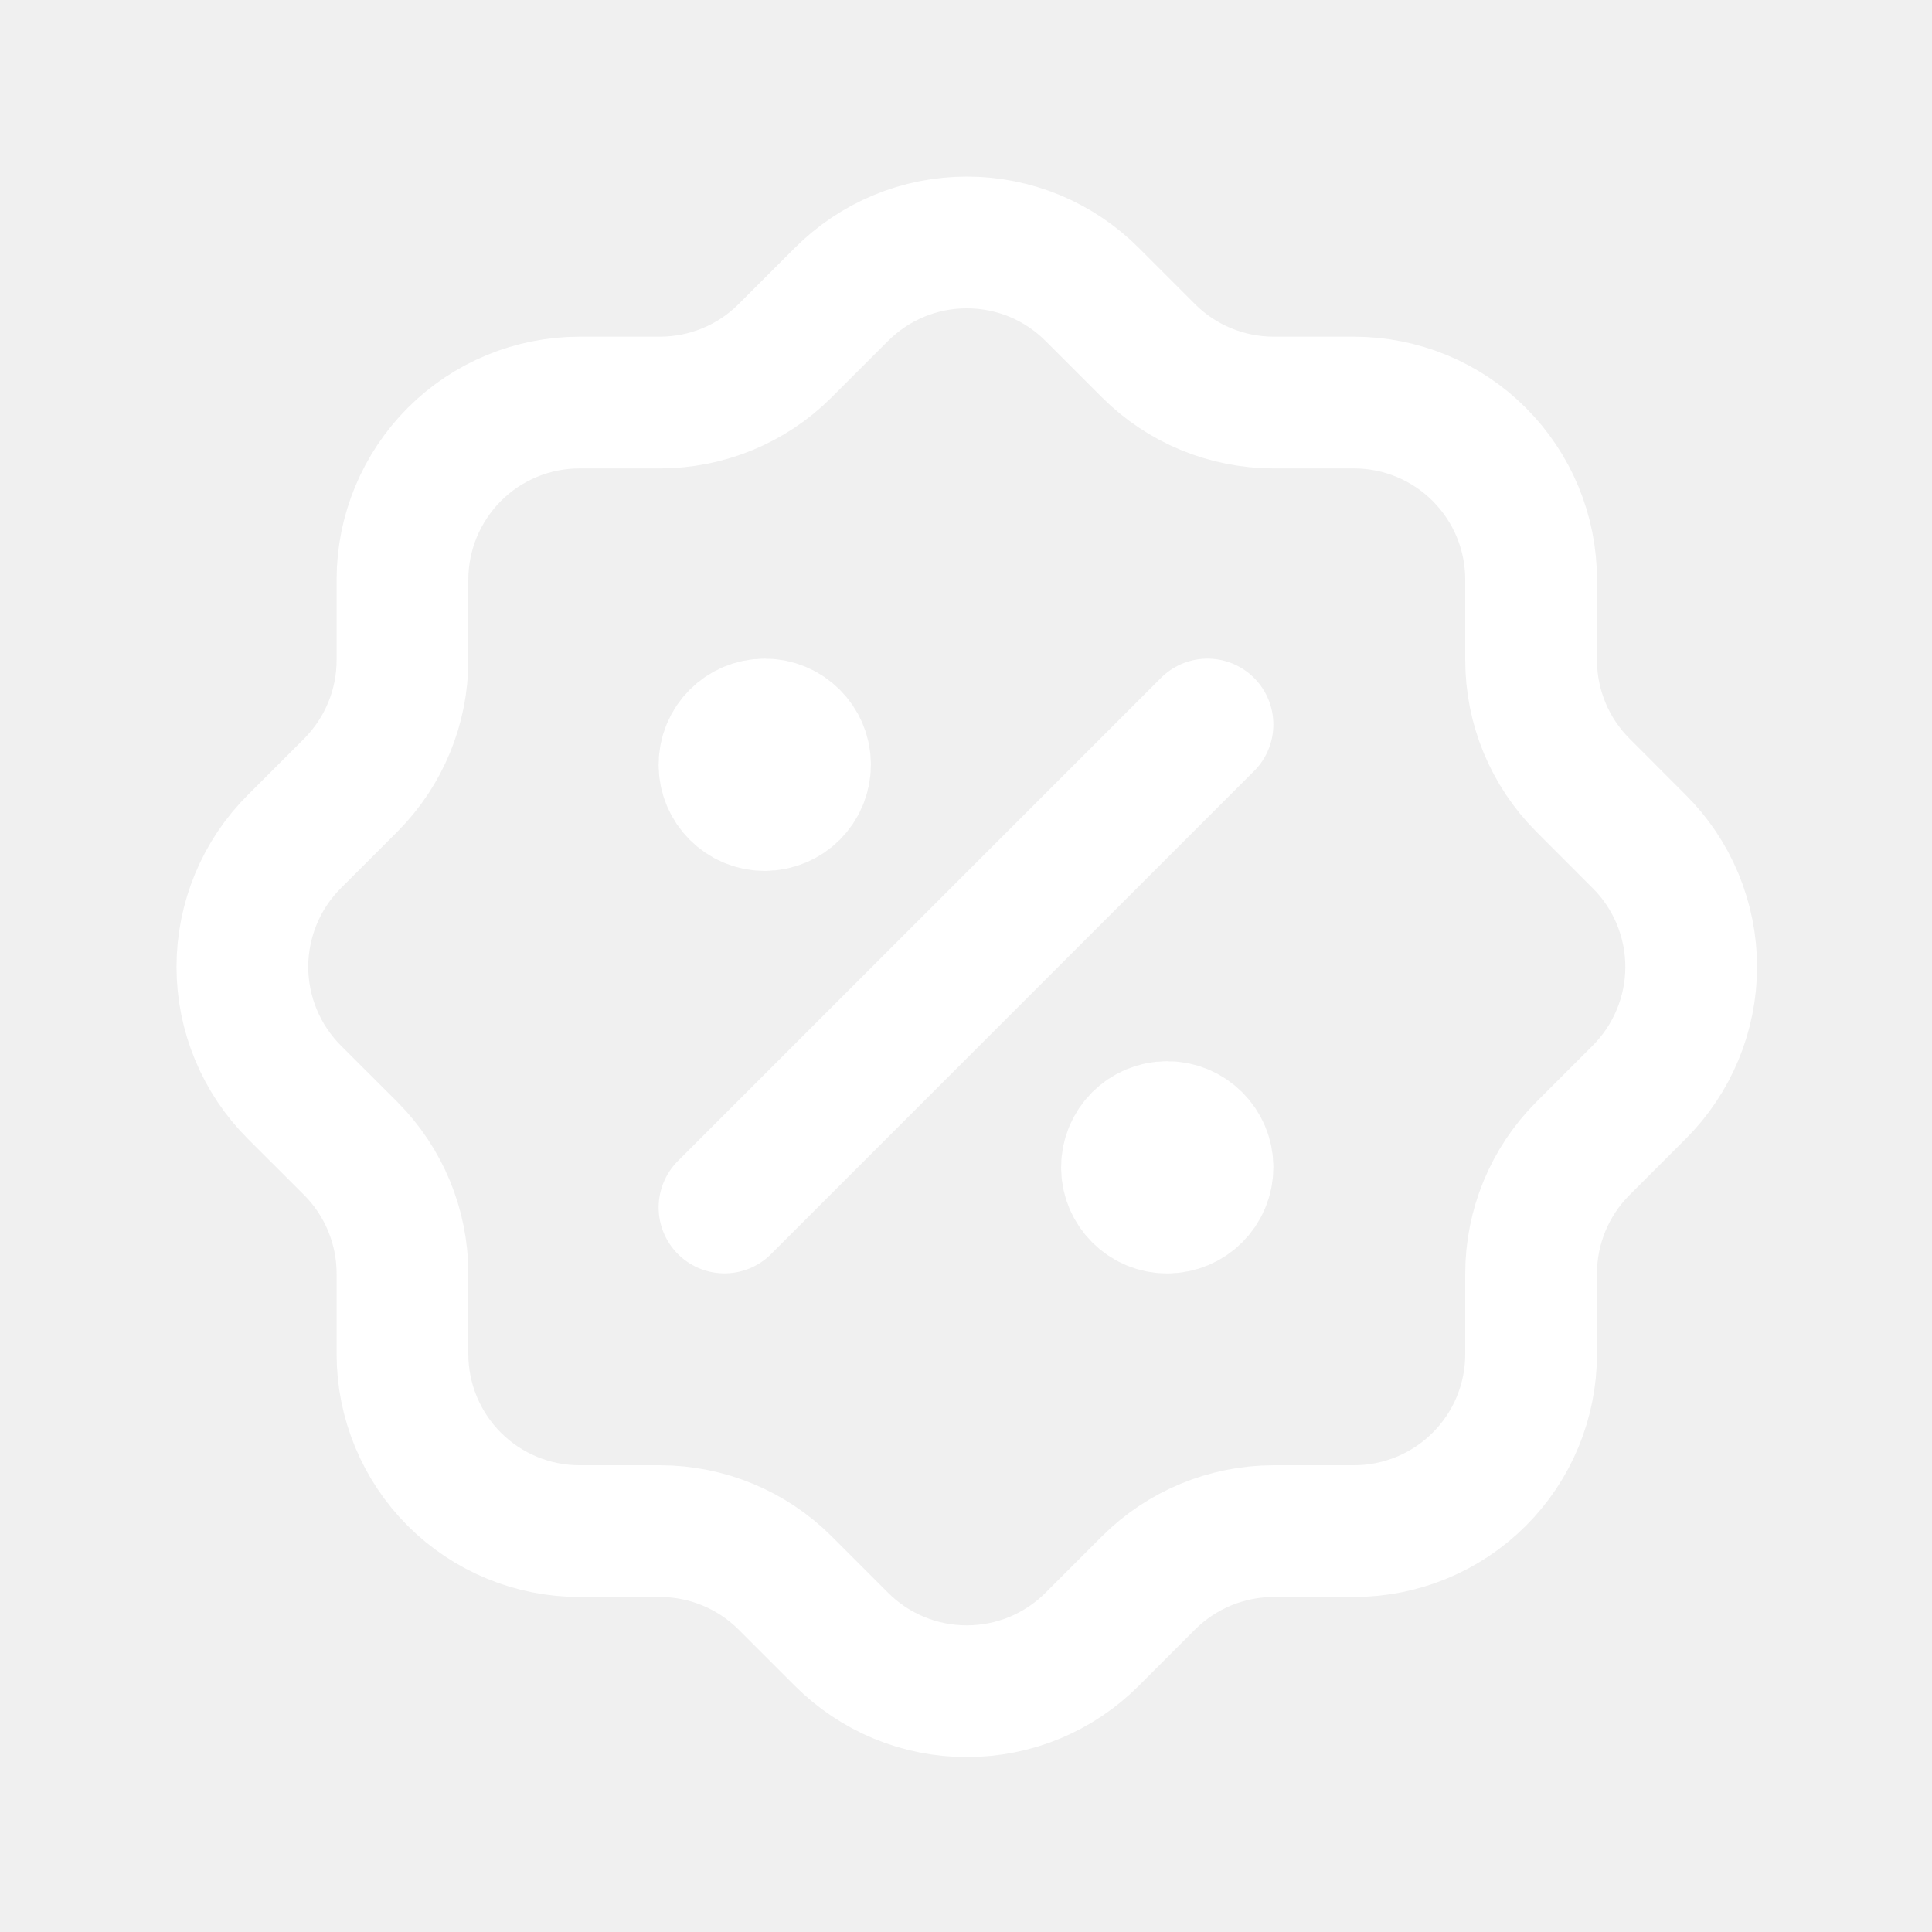
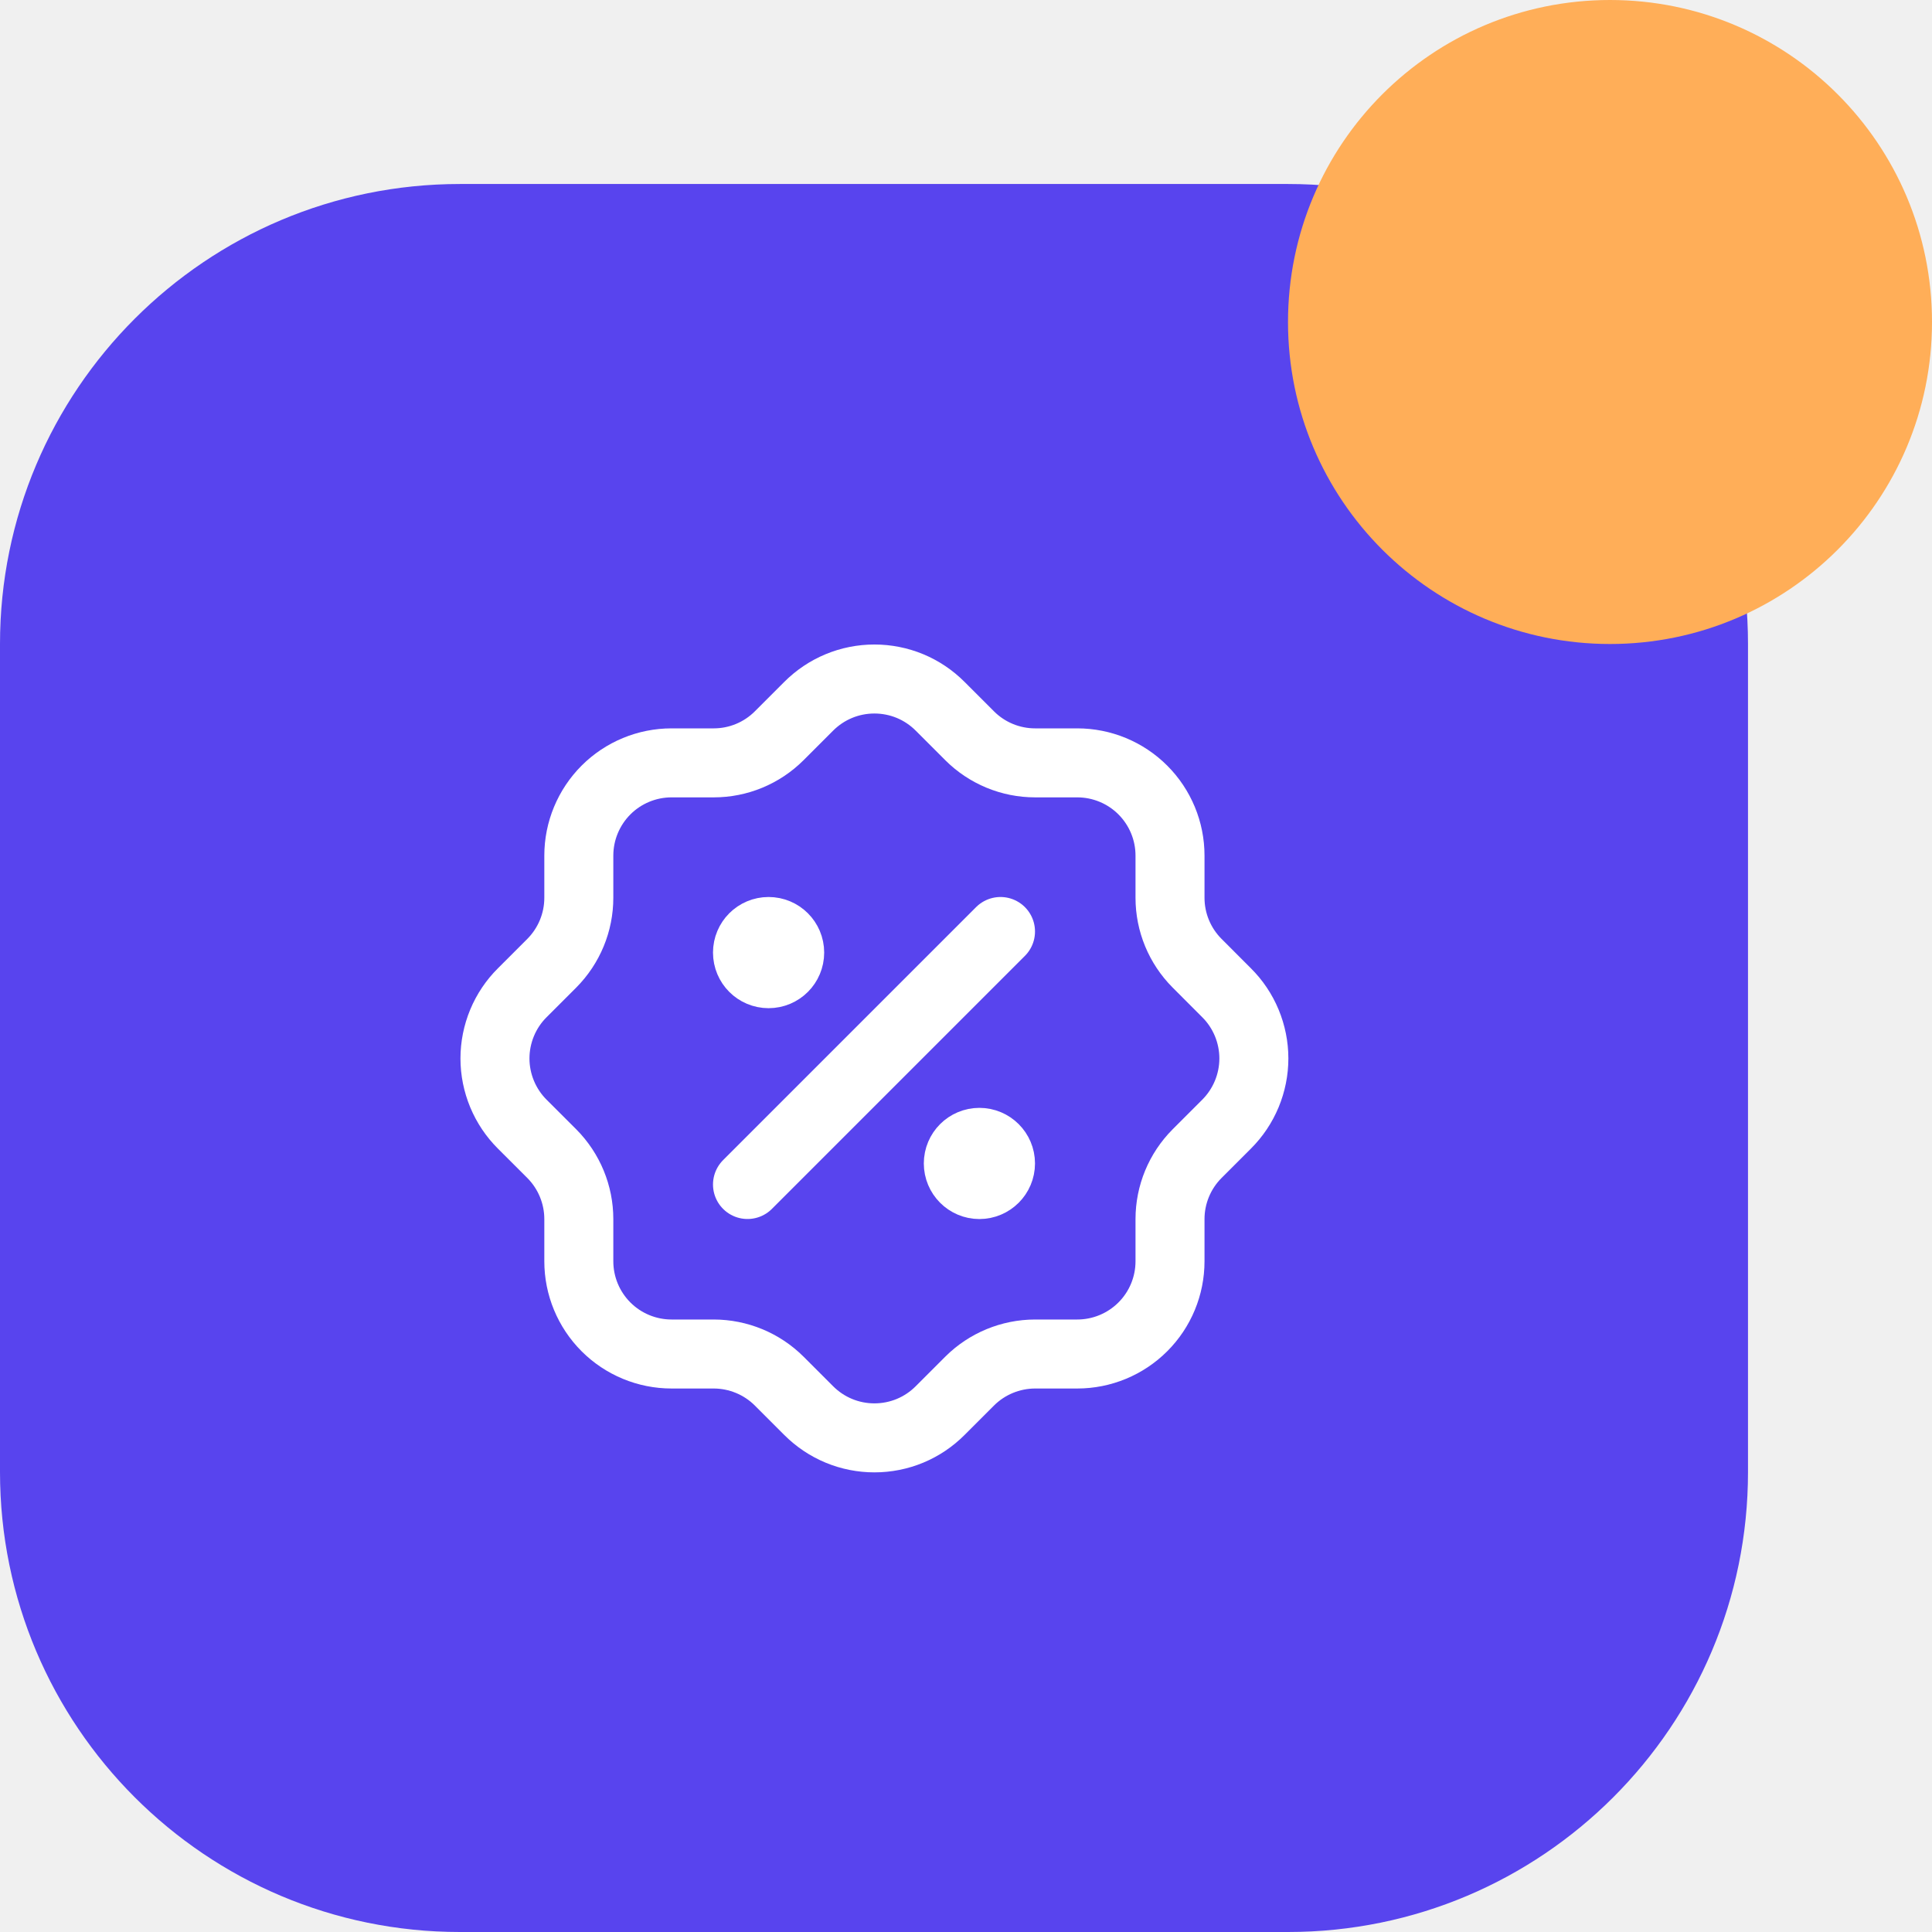
- <svg xmlns="http://www.w3.org/2000/svg" width="22" height="22" viewBox="0 0 22 22" fill="none">
-   <path d="M8.25 13.75L13.75 8.25" stroke="white" stroke-width="1.5" stroke-linecap="round" stroke-linejoin="round" />
-   <path d="M8.708 9.167C8.961 9.167 9.167 8.961 9.167 8.708C9.167 8.455 8.961 8.25 8.708 8.25C8.455 8.25 8.25 8.455 8.25 8.708C8.25 8.961 8.455 9.167 8.708 9.167Z" fill="white" stroke="white" stroke-width="1.5" stroke-linecap="round" stroke-linejoin="round" />
-   <path d="M13.291 13.751C13.544 13.751 13.75 13.545 13.75 13.292C13.75 13.039 13.544 12.834 13.291 12.834C13.038 12.834 12.833 13.039 12.833 13.292C12.833 13.545 13.038 13.751 13.291 13.751Z" fill="white" stroke="white" stroke-width="1.5" stroke-linecap="round" stroke-linejoin="round" />
-   <path d="M4.583 6.6C4.583 6.066 4.796 5.553 5.174 5.174C5.552 4.796 6.065 4.584 6.6 4.584H7.517C8.049 4.583 8.56 4.373 8.937 3.997L9.579 3.355C9.767 3.167 9.989 3.017 10.235 2.915C10.48 2.813 10.743 2.761 11.009 2.761C11.275 2.761 11.538 2.813 11.784 2.915C12.029 3.017 12.252 3.167 12.439 3.355L13.081 3.997C13.458 4.373 13.969 4.583 14.502 4.584H15.418C15.953 4.584 16.466 4.796 16.844 5.174C17.223 5.553 17.435 6.066 17.435 6.6V7.517C17.435 8.05 17.646 8.56 18.022 8.938L18.663 9.58C18.852 9.767 19.001 9.99 19.103 10.235C19.205 10.481 19.258 10.744 19.258 11.01C19.258 11.275 19.205 11.539 19.103 11.784C19.001 12.029 18.852 12.252 18.663 12.44L18.022 13.081C17.646 13.459 17.435 13.97 17.435 14.502V15.419C17.435 15.954 17.223 16.467 16.844 16.845C16.466 17.223 15.953 17.435 15.418 17.435H14.502C13.969 17.436 13.458 17.647 13.081 18.022L12.439 18.664C12.252 18.852 12.029 19.002 11.784 19.104C11.538 19.206 11.275 19.258 11.009 19.258C10.743 19.258 10.48 19.206 10.235 19.104C9.989 19.002 9.767 18.852 9.579 18.664L8.937 18.022C8.56 17.647 8.049 17.436 7.517 17.435H6.6C6.065 17.435 5.552 17.223 5.174 16.845C4.796 16.467 4.583 15.954 4.583 15.419V14.502C4.583 13.97 4.372 13.459 3.997 13.081L3.355 12.44C3.166 12.252 3.017 12.029 2.915 11.784C2.813 11.539 2.76 11.275 2.76 11.01C2.76 10.744 2.813 10.481 2.915 10.235C3.017 9.99 3.166 9.767 3.355 9.58L3.997 8.938C4.372 8.56 4.583 8.05 4.583 7.517V6.6" stroke="white" stroke-width="1.5" stroke-linecap="round" stroke-linejoin="round" />
+ <svg xmlns="http://www.w3.org/2000/svg" width="42" height="42" viewBox="0 0 42 42" fill="none">
+   <rect y="4" width="38" height="38" rx="10" fill="#5844EE" />
+   <path d="M16.25 25.75L21.75 20.25" stroke="white" stroke-width="1.5" stroke-linecap="round" stroke-linejoin="round" />
+   <path d="M16.708 21.167C16.962 21.167 17.167 20.962 17.167 20.708C17.167 20.455 16.962 20.25 16.708 20.25C16.455 20.25 16.25 20.455 16.25 20.708C16.25 20.962 16.455 21.167 16.708 21.167Z" fill="white" stroke="white" stroke-width="1.5" stroke-linecap="round" stroke-linejoin="round" />
+   <path d="M21.291 25.751C21.544 25.751 21.75 25.545 21.75 25.292C21.75 25.039 21.544 24.834 21.291 24.834C21.038 24.834 20.833 25.039 20.833 25.292C20.833 25.545 21.038 25.751 21.291 25.751Z" fill="white" stroke="white" stroke-width="1.5" stroke-linecap="round" stroke-linejoin="round" />
+   <path d="M12.583 18.6C12.583 18.066 12.796 17.553 13.174 17.174C13.552 16.796 14.065 16.584 14.6 16.584H15.517C16.049 16.584 16.56 16.373 16.937 15.997L17.579 15.355C17.767 15.167 17.989 15.017 18.235 14.915C18.48 14.813 18.743 14.761 19.009 14.761C19.275 14.761 19.538 14.813 19.784 14.915C20.029 15.017 20.252 15.167 20.439 15.355L21.081 15.997C21.458 16.373 21.969 16.584 22.502 16.584H23.418C23.953 16.584 24.466 16.796 24.844 17.174C25.223 17.553 25.435 18.066 25.435 18.6V19.517C25.435 20.05 25.646 20.56 26.022 20.938L26.663 21.58C26.852 21.767 27.001 21.99 27.103 22.235C27.205 22.481 27.258 22.744 27.258 23.01C27.258 23.275 27.205 23.538 27.103 23.784C27.001 24.029 26.852 24.252 26.663 24.44L26.022 25.081C25.646 25.459 25.435 25.97 25.435 26.502V27.419C25.435 27.954 25.223 28.467 24.844 28.845C24.466 29.223 23.953 29.435 23.418 29.435H22.502C21.969 29.436 21.458 29.647 21.081 30.022L20.439 30.664C20.252 30.852 20.029 31.002 19.784 31.104C19.538 31.206 19.275 31.258 19.009 31.258C18.743 31.258 18.48 31.206 18.235 31.104C17.989 31.002 17.767 30.852 17.579 30.664L16.937 30.022C16.56 29.647 16.049 29.436 15.517 29.435H14.6C14.065 29.435 13.552 29.223 13.174 28.845C12.796 28.467 12.583 27.954 12.583 27.419V26.502C12.583 25.97 12.372 25.459 11.997 25.081L11.355 24.44C11.166 24.252 11.017 24.029 10.915 23.784C10.813 23.538 10.76 23.275 10.76 23.01C10.76 22.744 10.813 22.481 10.915 22.235C11.017 21.99 11.166 21.767 11.355 21.58L11.997 20.938C12.372 20.56 12.583 20.05 12.583 19.517V18.6" stroke="white" stroke-width="1.5" stroke-linecap="round" stroke-linejoin="round" />
+   <circle cx="35" cy="7" r="6" fill="#FFAE58" stroke="#FFAE58" stroke-width="2" />
</svg>
